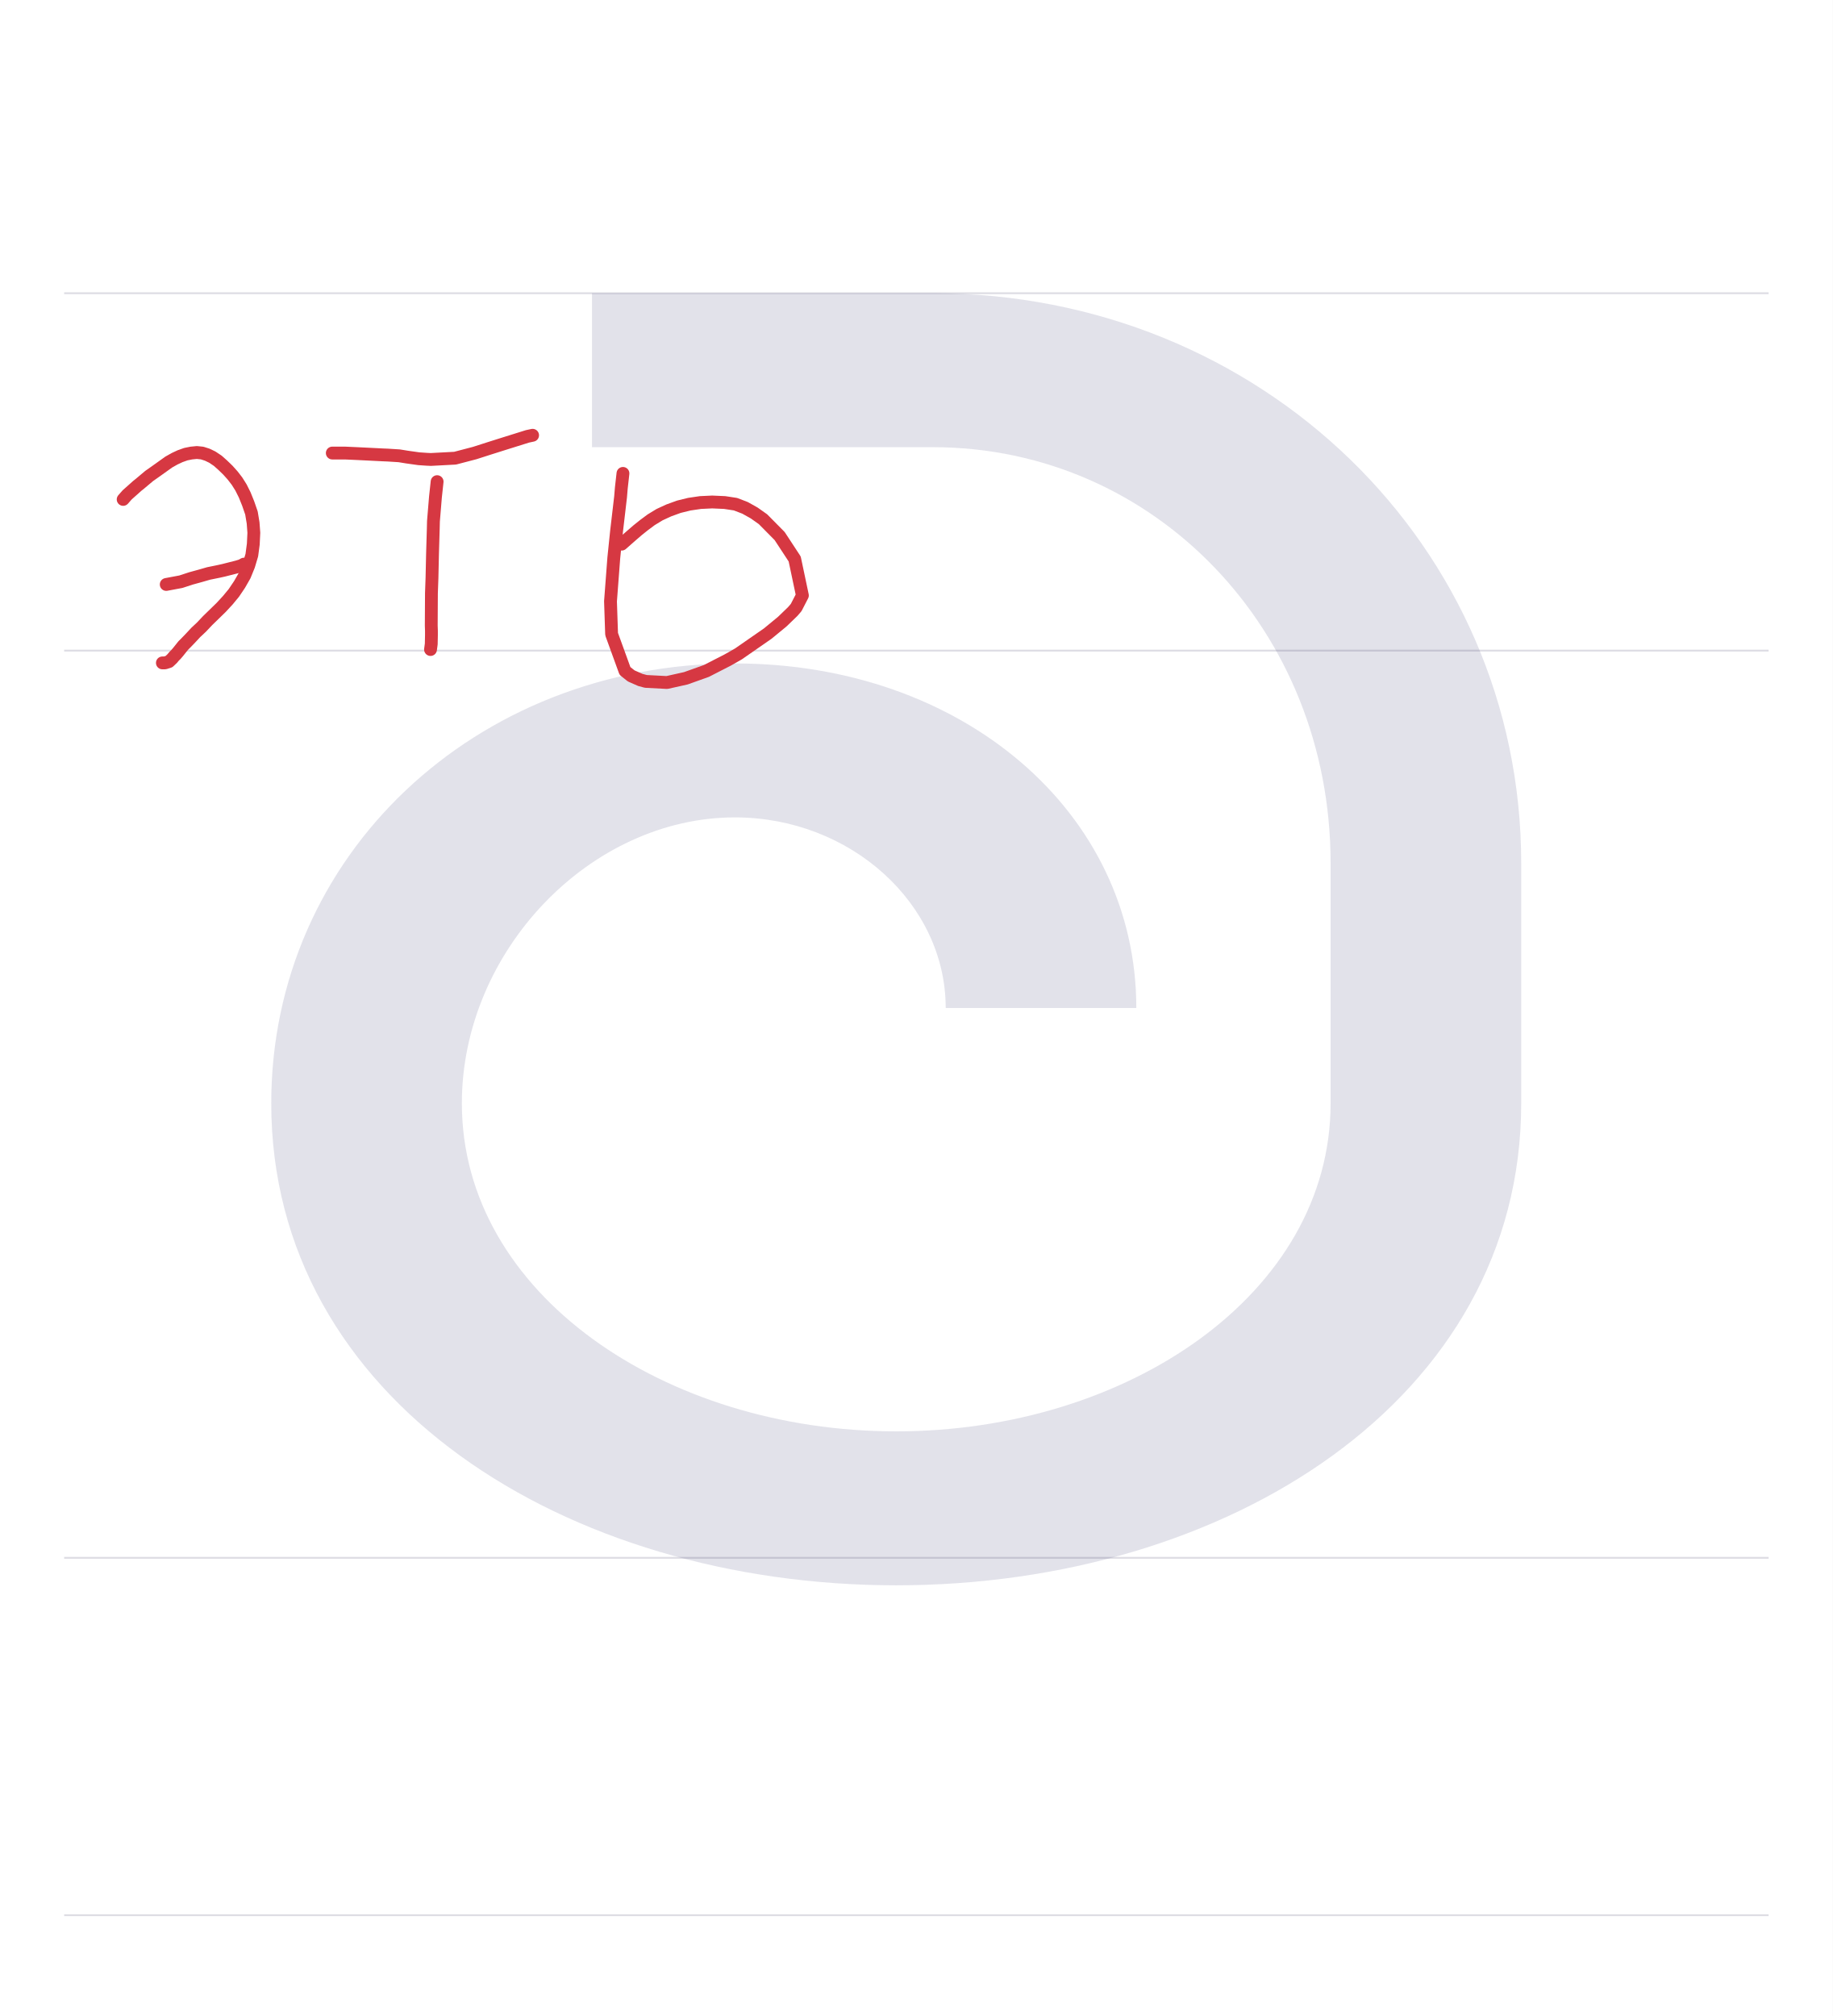
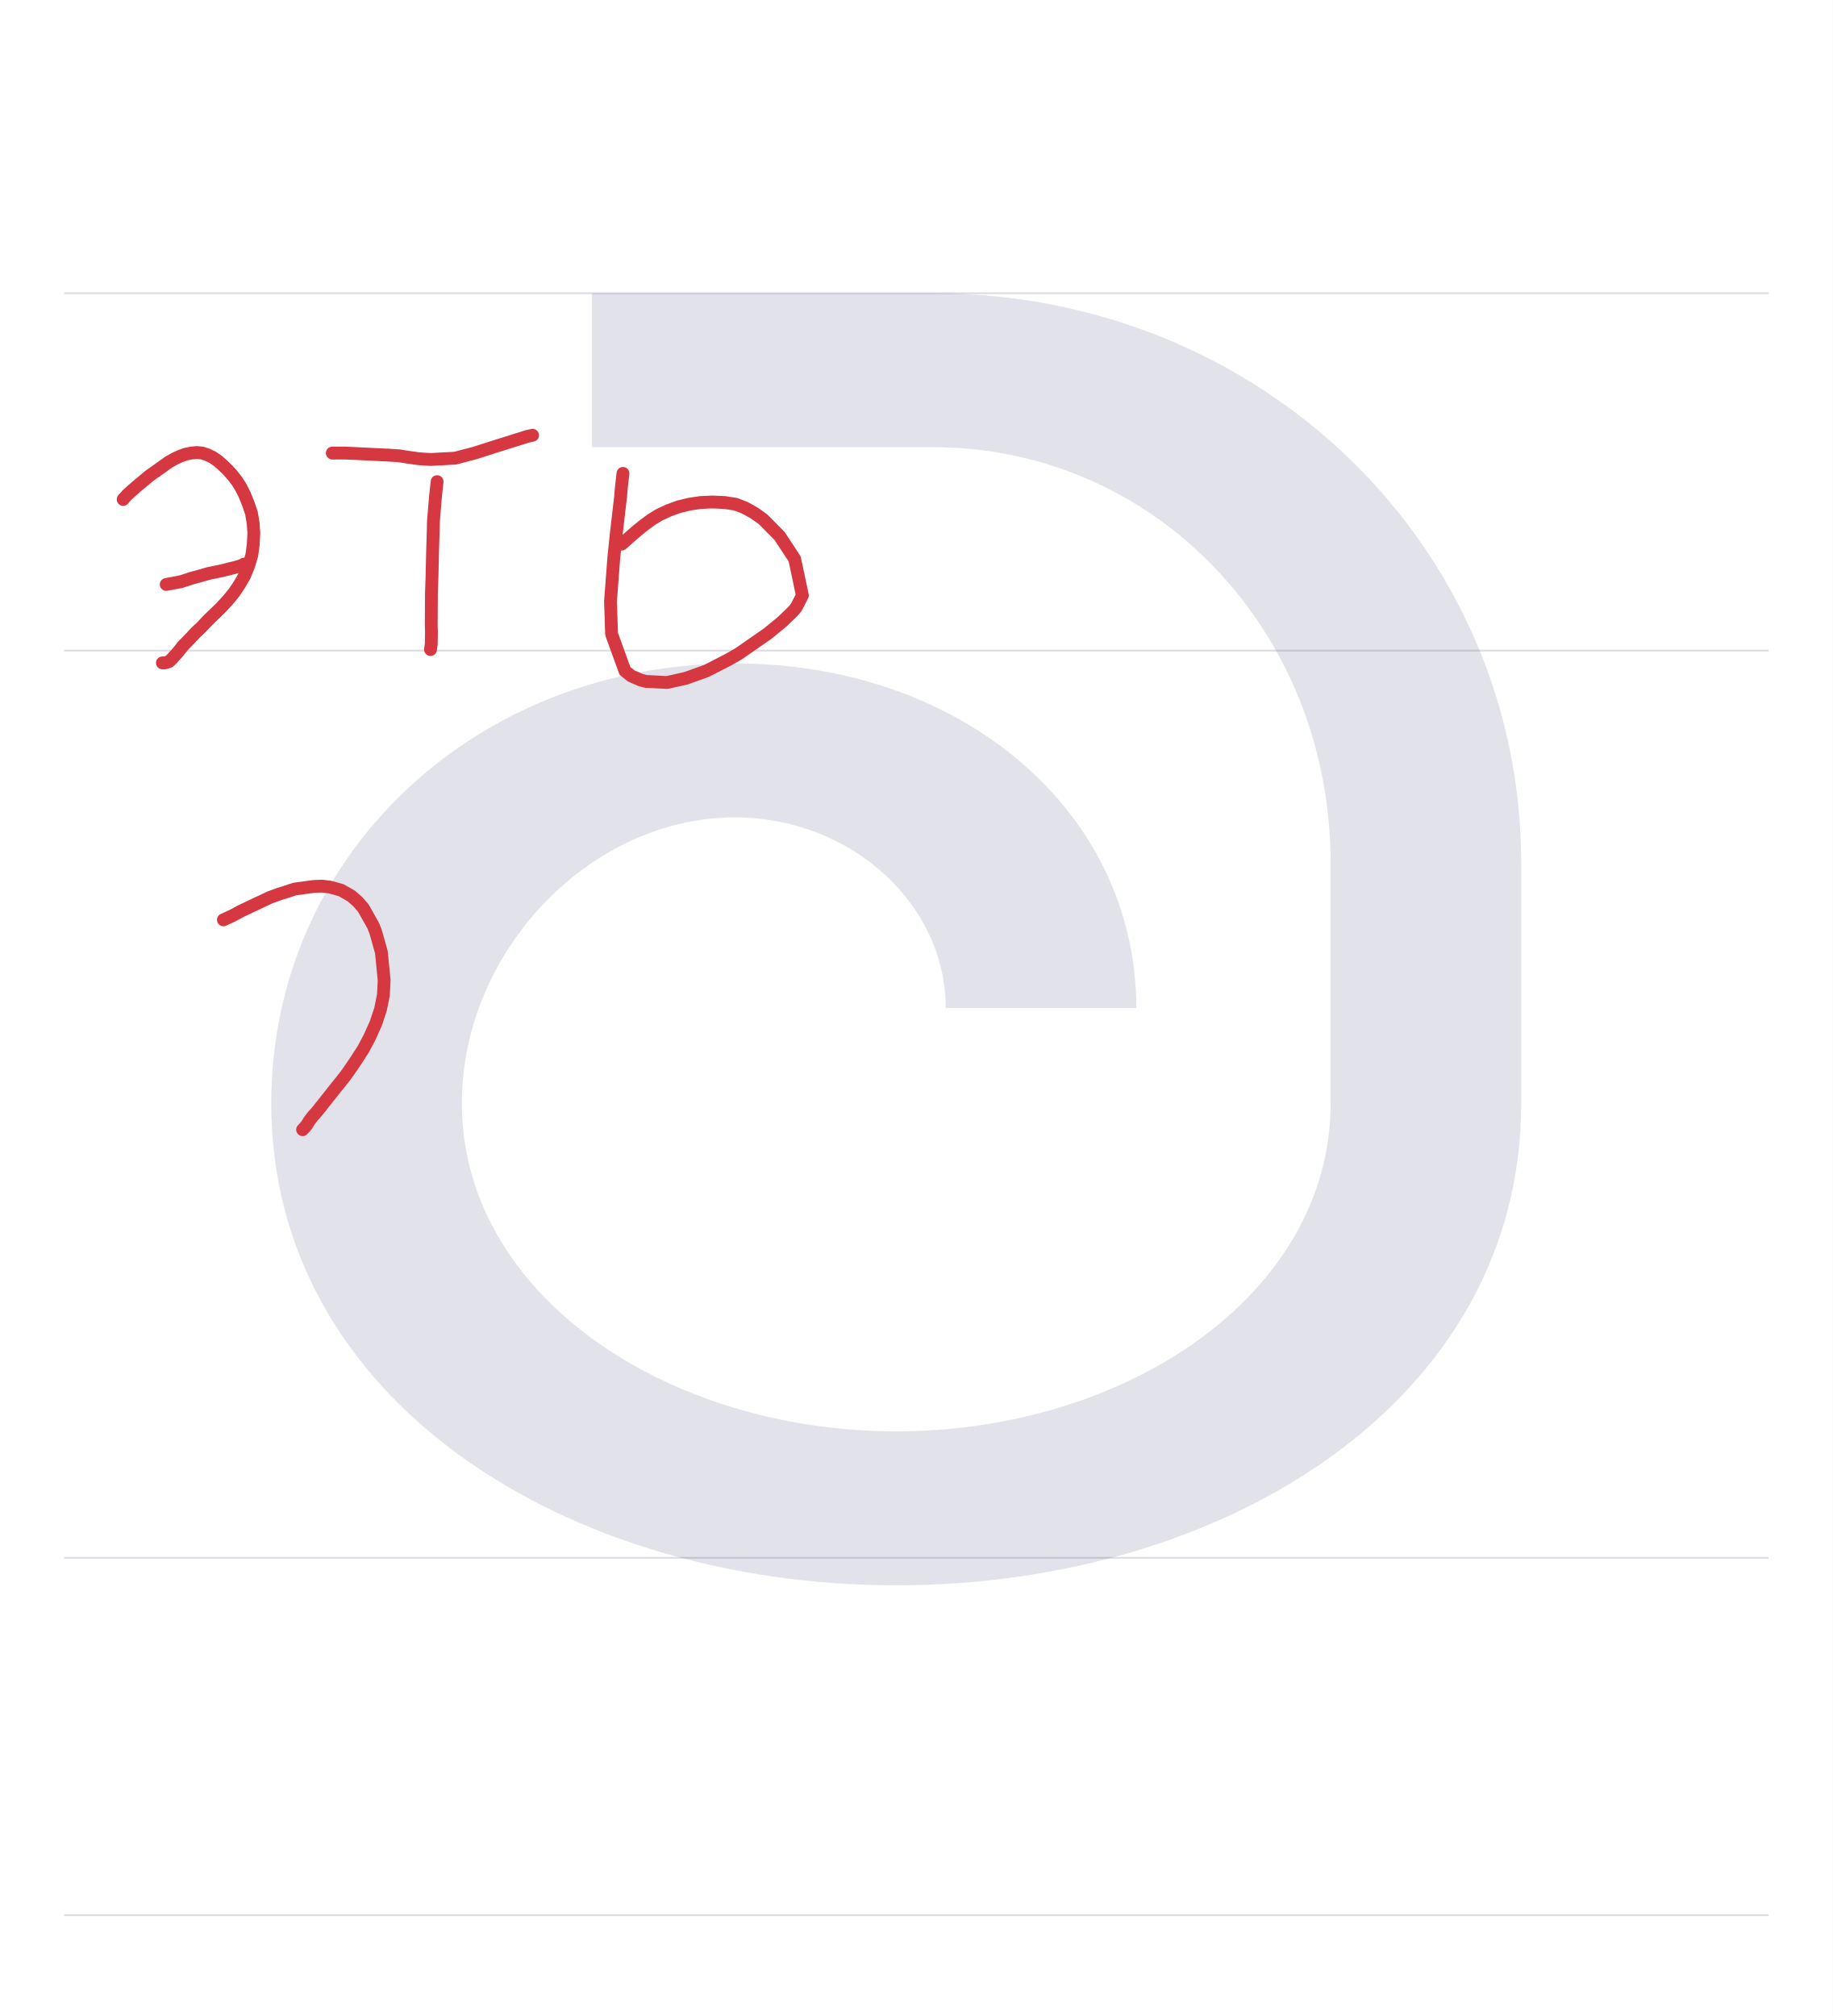
<svg xmlns="http://www.w3.org/2000/svg" viewBox="0 0 1000 1100">
  <rect width="100%" height="100%" fill="white" />
  <path d="M35 850H965" stroke="#dedde4" fill="none" />
  <path d="M35 355H965" stroke="#dedde4" fill="none" />
  <path d="M35 160H965" stroke="#dedde4" fill="none" />
  <path d="M35 1045H965" stroke="#dedde4" fill="none" />
  <path d="M593 248C593 144 482 69 356 69C230 69 119 144 119 248C119 331 189 404 268 404C331 404 383 357 383 300H487C487 407 392 488 268 488C126 488 15 383 15 248C15 86 176 -15 356 -15C536 -15 697 86 697 248V379C697 552 555 690 376 690H190V606H376C497 606 593 506 593 379Z" fill="#08084d" opacity=".12" transform="translate(133.0 850) scale(1 -1)" />
  <path d="M67.2,272.5L69.4,270L72.1,267.6L74.9,265.1L76.4,263.9L81.4,259.7L85.1,257.1L92.1,252.1L95.3,250.3L98.3,248.9L101.4,247.8L104.4,247.2L107.4,246.9L110.3,247.2L113.1,248.1L115.8,249.4L118.8,251.4L121.5,253.8L124.3,256.5L126.9,259.4L129.3,262.5L131.5,266L133.5,270L135.4,274.7L137.2,279.9L138.1,285.3L138.5,290.7L138.2,296.9L137.4,302.9L135.7,308.6L133.5,314L130.7,318.9L127.6,323.5L124.3,327.5L120.7,331.4L116.9,335.1L113.3,338.6L109.9,342.2L106.8,345.1L104.2,347.9L101.9,350.3L100,352.2L97.2,355.7L96,357.1L94.9,358.2L94,359.3L92.2,361L90,361.7L88.6,361.7" fill="none" stroke="#d63842" stroke-width="7" stroke-linecap="round" stroke-linejoin="round" />
  <path d="M90.7,318.9L98.7,317.4L104.2,315.6L109.3,314.2L113.8,312.9L119.2,311.8L121.9,311.2L129.4,309.3L131.7,308.6L133.1,307.8" fill="none" stroke="#d63842" stroke-width="7" stroke-linecap="round" stroke-linejoin="round" />
  <path d="M238.5,262.8L237.6,271.1L236.5,284.4L236.4,288.5L236,301.9L235.7,315.3L235.4,323.7L235.3,341.3L235.4,344.2L235.4,346.5L235.3,351.4L234.9,354.4" fill="none" stroke="#d63842" stroke-width="7" stroke-linecap="round" stroke-linejoin="round" />
  <path d="M181.3,247.2L188.2,247.2L194.9,247.5L201,247.8L208.9,248.2L211.4,248.3L217.8,248.7L222.1,249.4L228.5,250.3L232.9,250.6L235.1,250.7L248.3,250L259,247.2L267.1,244.6L274.7,242.2L287.8,238.1L290.6,237.5" fill="none" stroke="#d63842" stroke-width="7" stroke-linecap="round" stroke-linejoin="round" />
  <path d="M339.9,258.3L339,266.3L338.6,271.1L336.4,289.9L334.9,304.4L333.1,328.1L333.7,346L341,366.1L344.4,368.8L349.4,371L352.4,371.8L363.9,372.4L374.2,370.1L385.4,366.1L397.1,360.1L402.9,356.8L418.9,345.7L426.8,339.2L432.5,333.7L434.4,331.5L437.8,324.9L433.6,305L425.4,292.5L416.3,283.3L411.5,279.9L406.5,277.1L401.3,275.1L395.4,274.2L388.6,273.9L382.2,274.2L376.1,275.1L370.4,276.5L364.9,278.5L359.9,280.8L355.3,283.6L351.4,286.5L347.9,289.3L345,291.8L342.6,293.9L339.2,296.9" fill="none" stroke="#d63842" stroke-width="7" stroke-linecap="round" stroke-linejoin="round" />
+   <path d="M121.9,501.9L126.9,499.6L131.5,497.1L147.2,489.7L152.4,487.8L155.6,486.8L160.8,485.1L171,483.7L175.6,483.5L179.9,484L186.1,485.7L191.7,488.9L195.1,491.9L198.2,495.4L203.6,505L204.9,508.2L208.1,519.6L209.6,534.9L209.2,542.9L207.6,550.8L205.1,558.3L201.8,565.7L198.2,572.5L194,579L189.7,585.3L187.6,588.1L183.5,593.2L176.7,601.8L172.8,606.7L170.8,608.9L168.8,611.5L167.4,613.8L166.4,615L165.1,616.4" fill="none" stroke="#d63842" stroke-width="7" stroke-linecap="round" stroke-linejoin="round" />
</svg>
